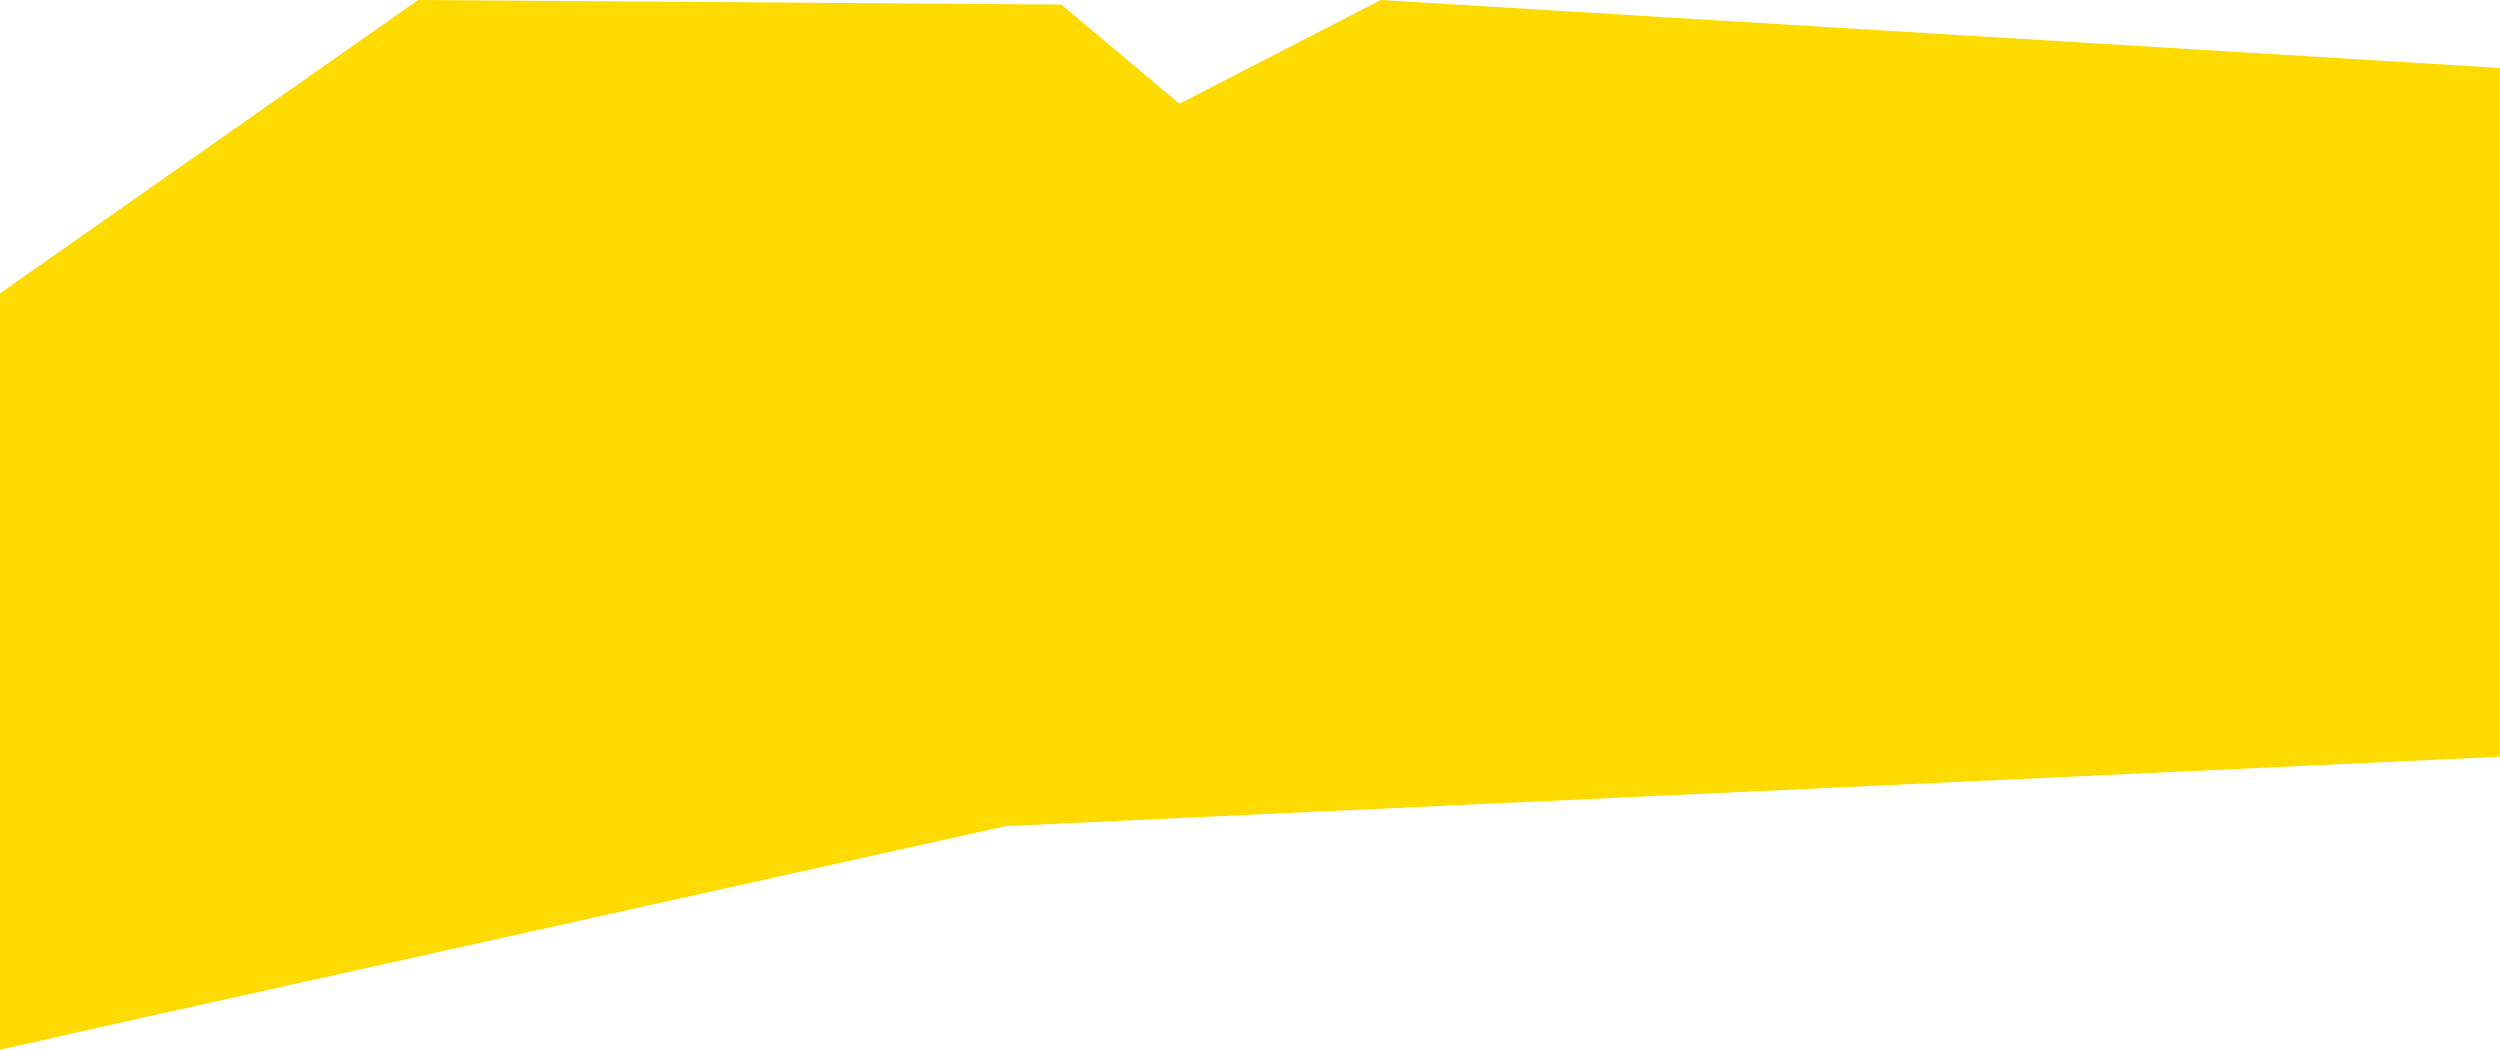
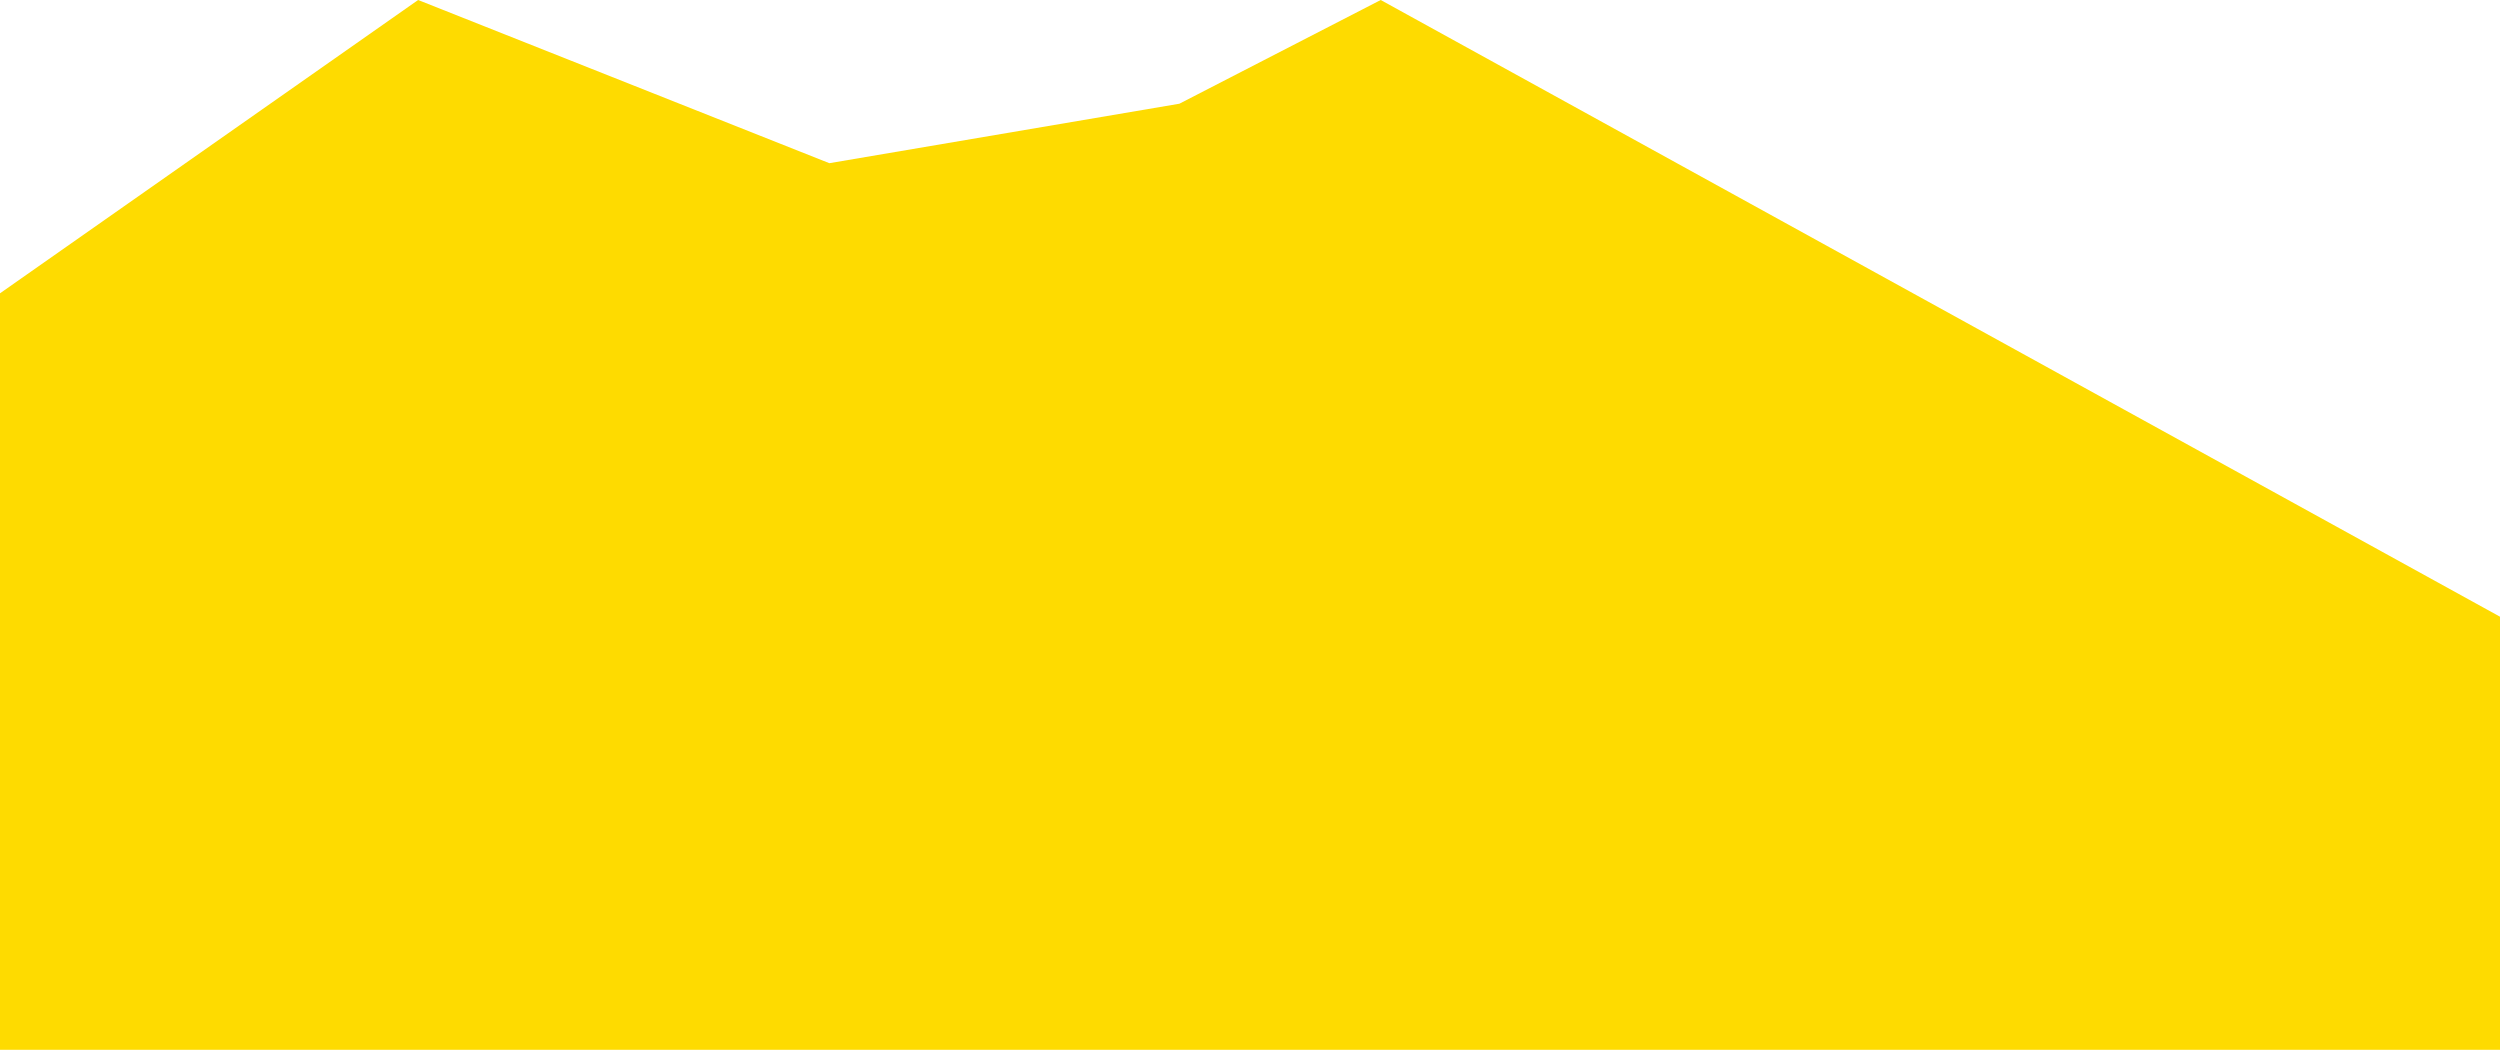
- <svg xmlns="http://www.w3.org/2000/svg" id="Layer_1" viewBox="0 0 1921.1 806.7" width="1921.1" height="806.7">
-   <style>.st0{fill:#fedb00}</style>
-   <path id="Union_1" d="M0 225.4L321.3 0l494.3 3.5 90.7 76.2L1061 0l860.1 52.2v529.3L772.9 634.8l-682 151.4L0 806.7V225.4z" class="st0" />
+ <svg xmlns="http://www.w3.org/2000/svg" version="1.1" id="Layer_1" x="0px" y="0px" viewBox="0 0 1921.1 806.7" style="enable-background:new 0 0 1921.1 806.7;" xml:space="preserve">
+   <style type="text/css">
+ 	.st0{fill:#FEDB00;}
+ </style>
+   <path id="Union_1" class="st0" d="M0,225.4L321.3,0l316,125.4l269-45.7L1061,0l860.1,473.9v332.8H0V225.4z" />
</svg>
